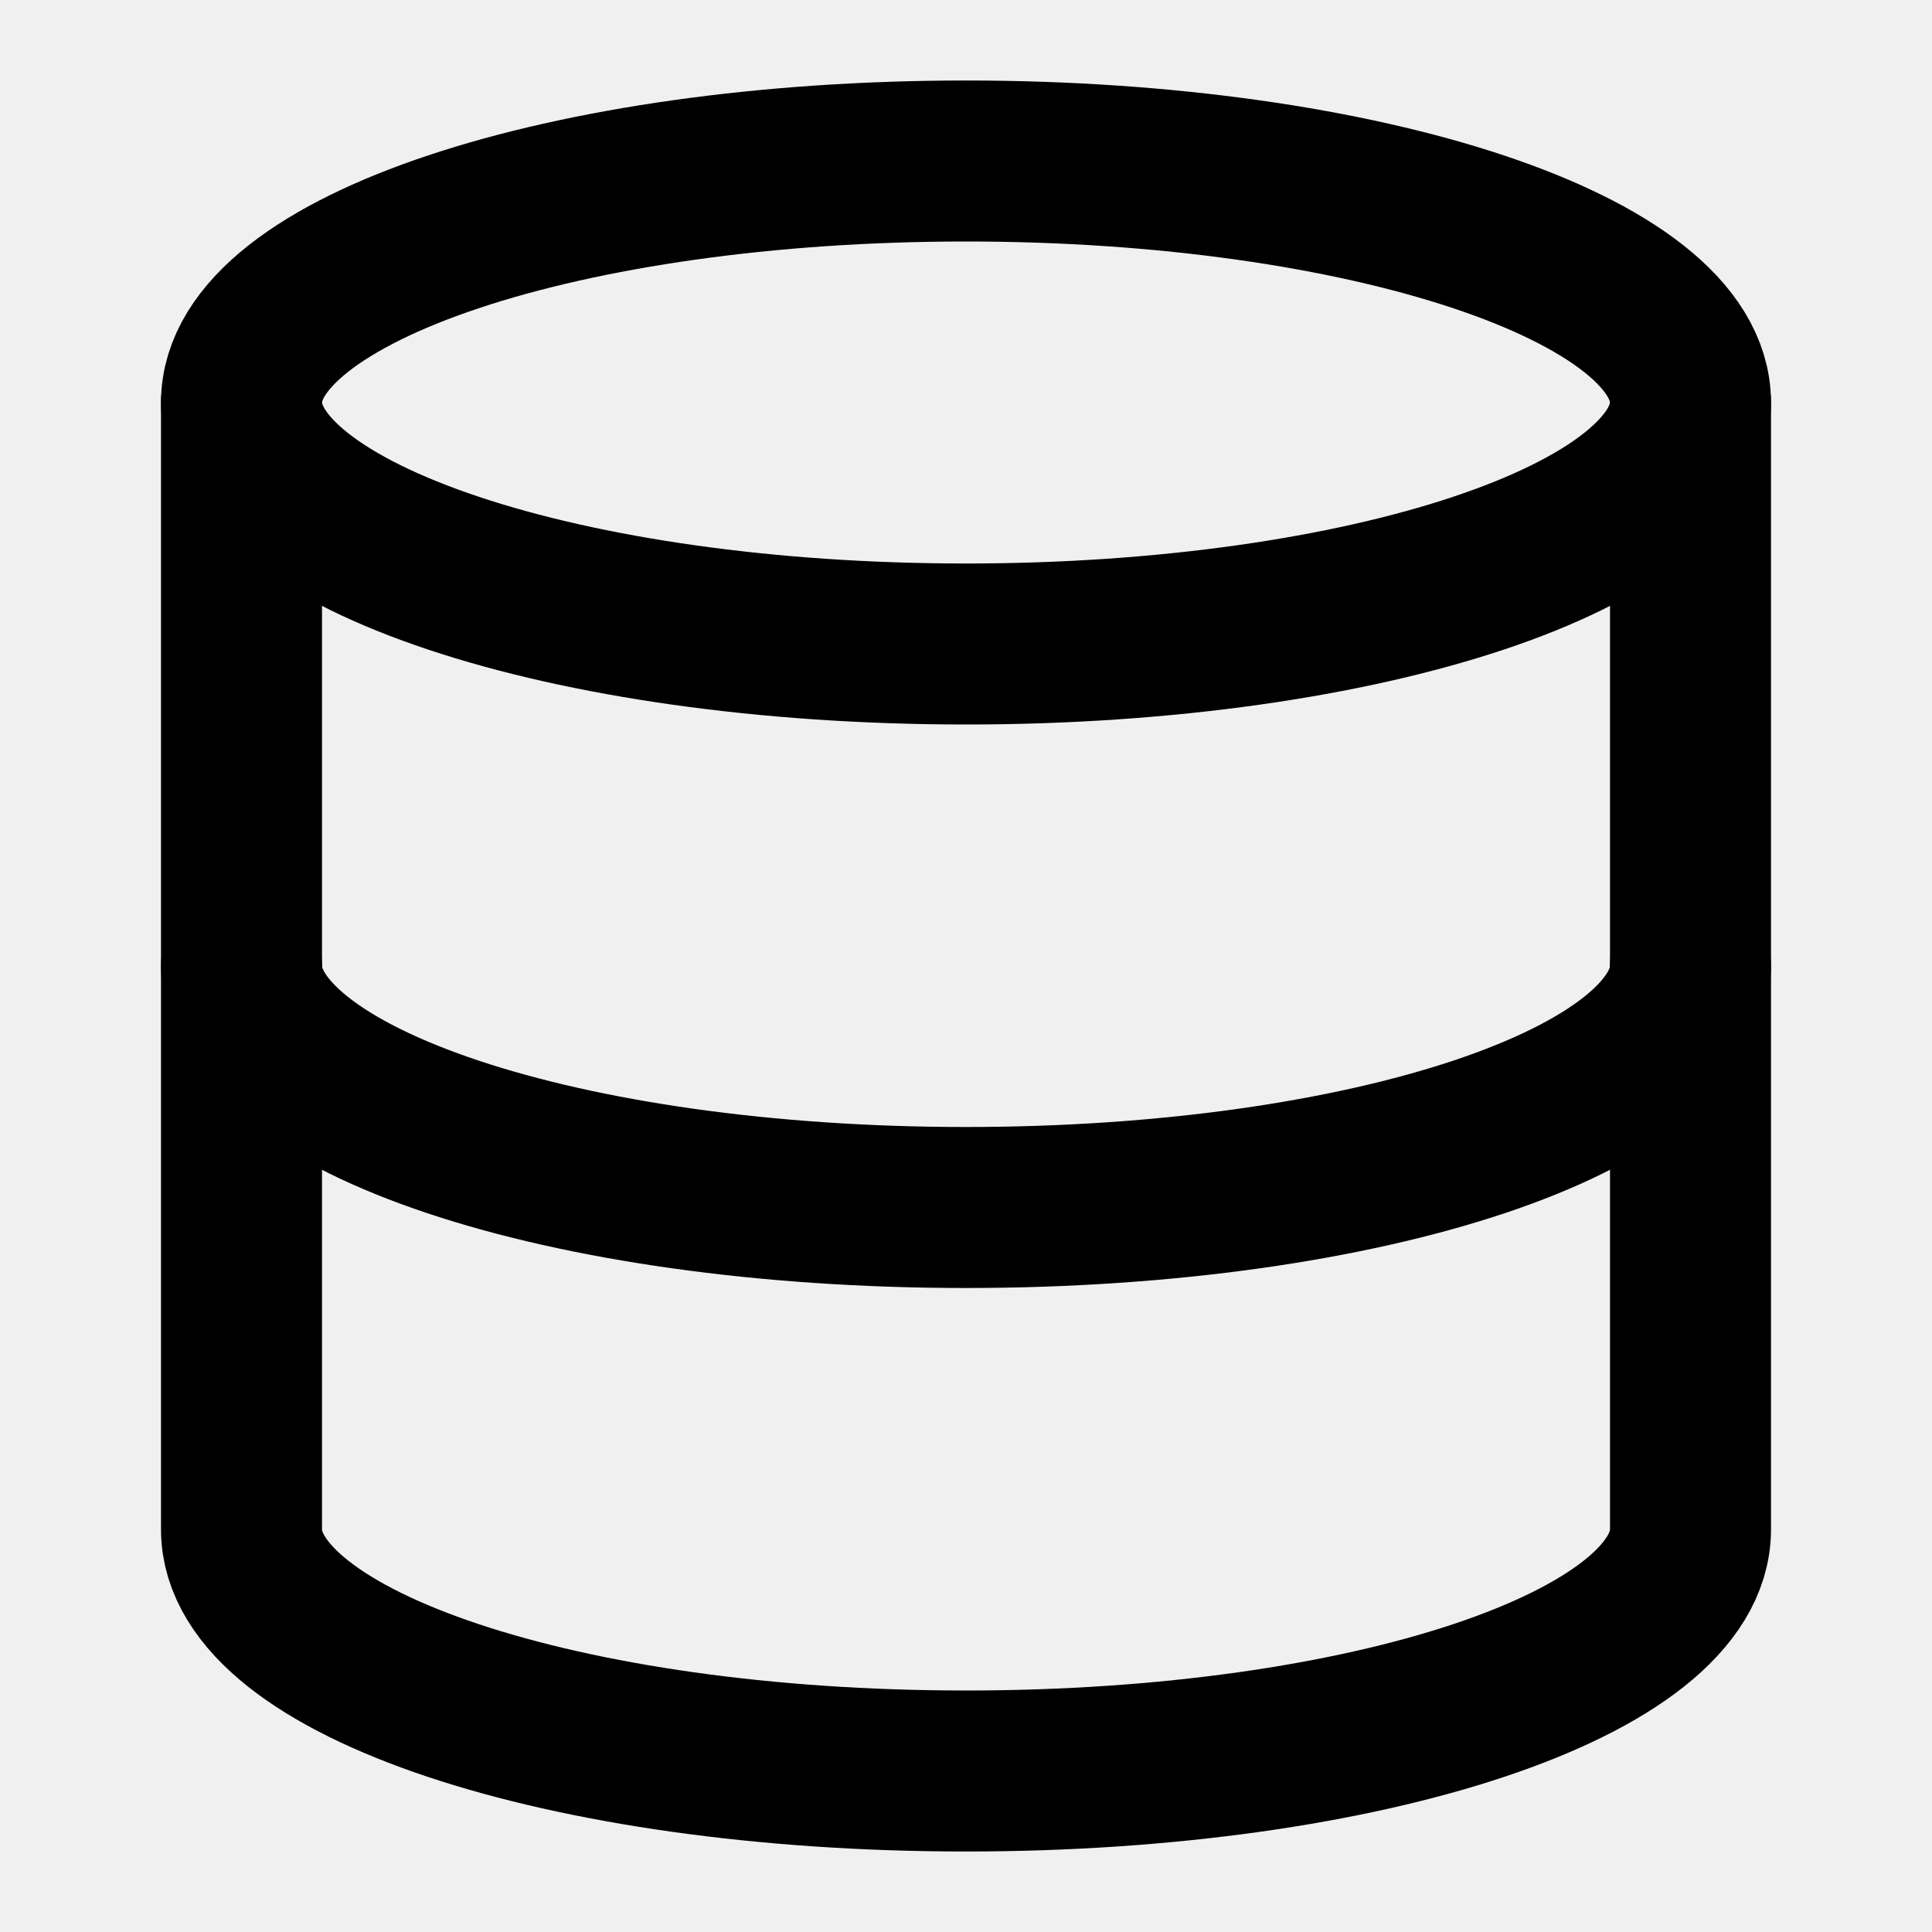
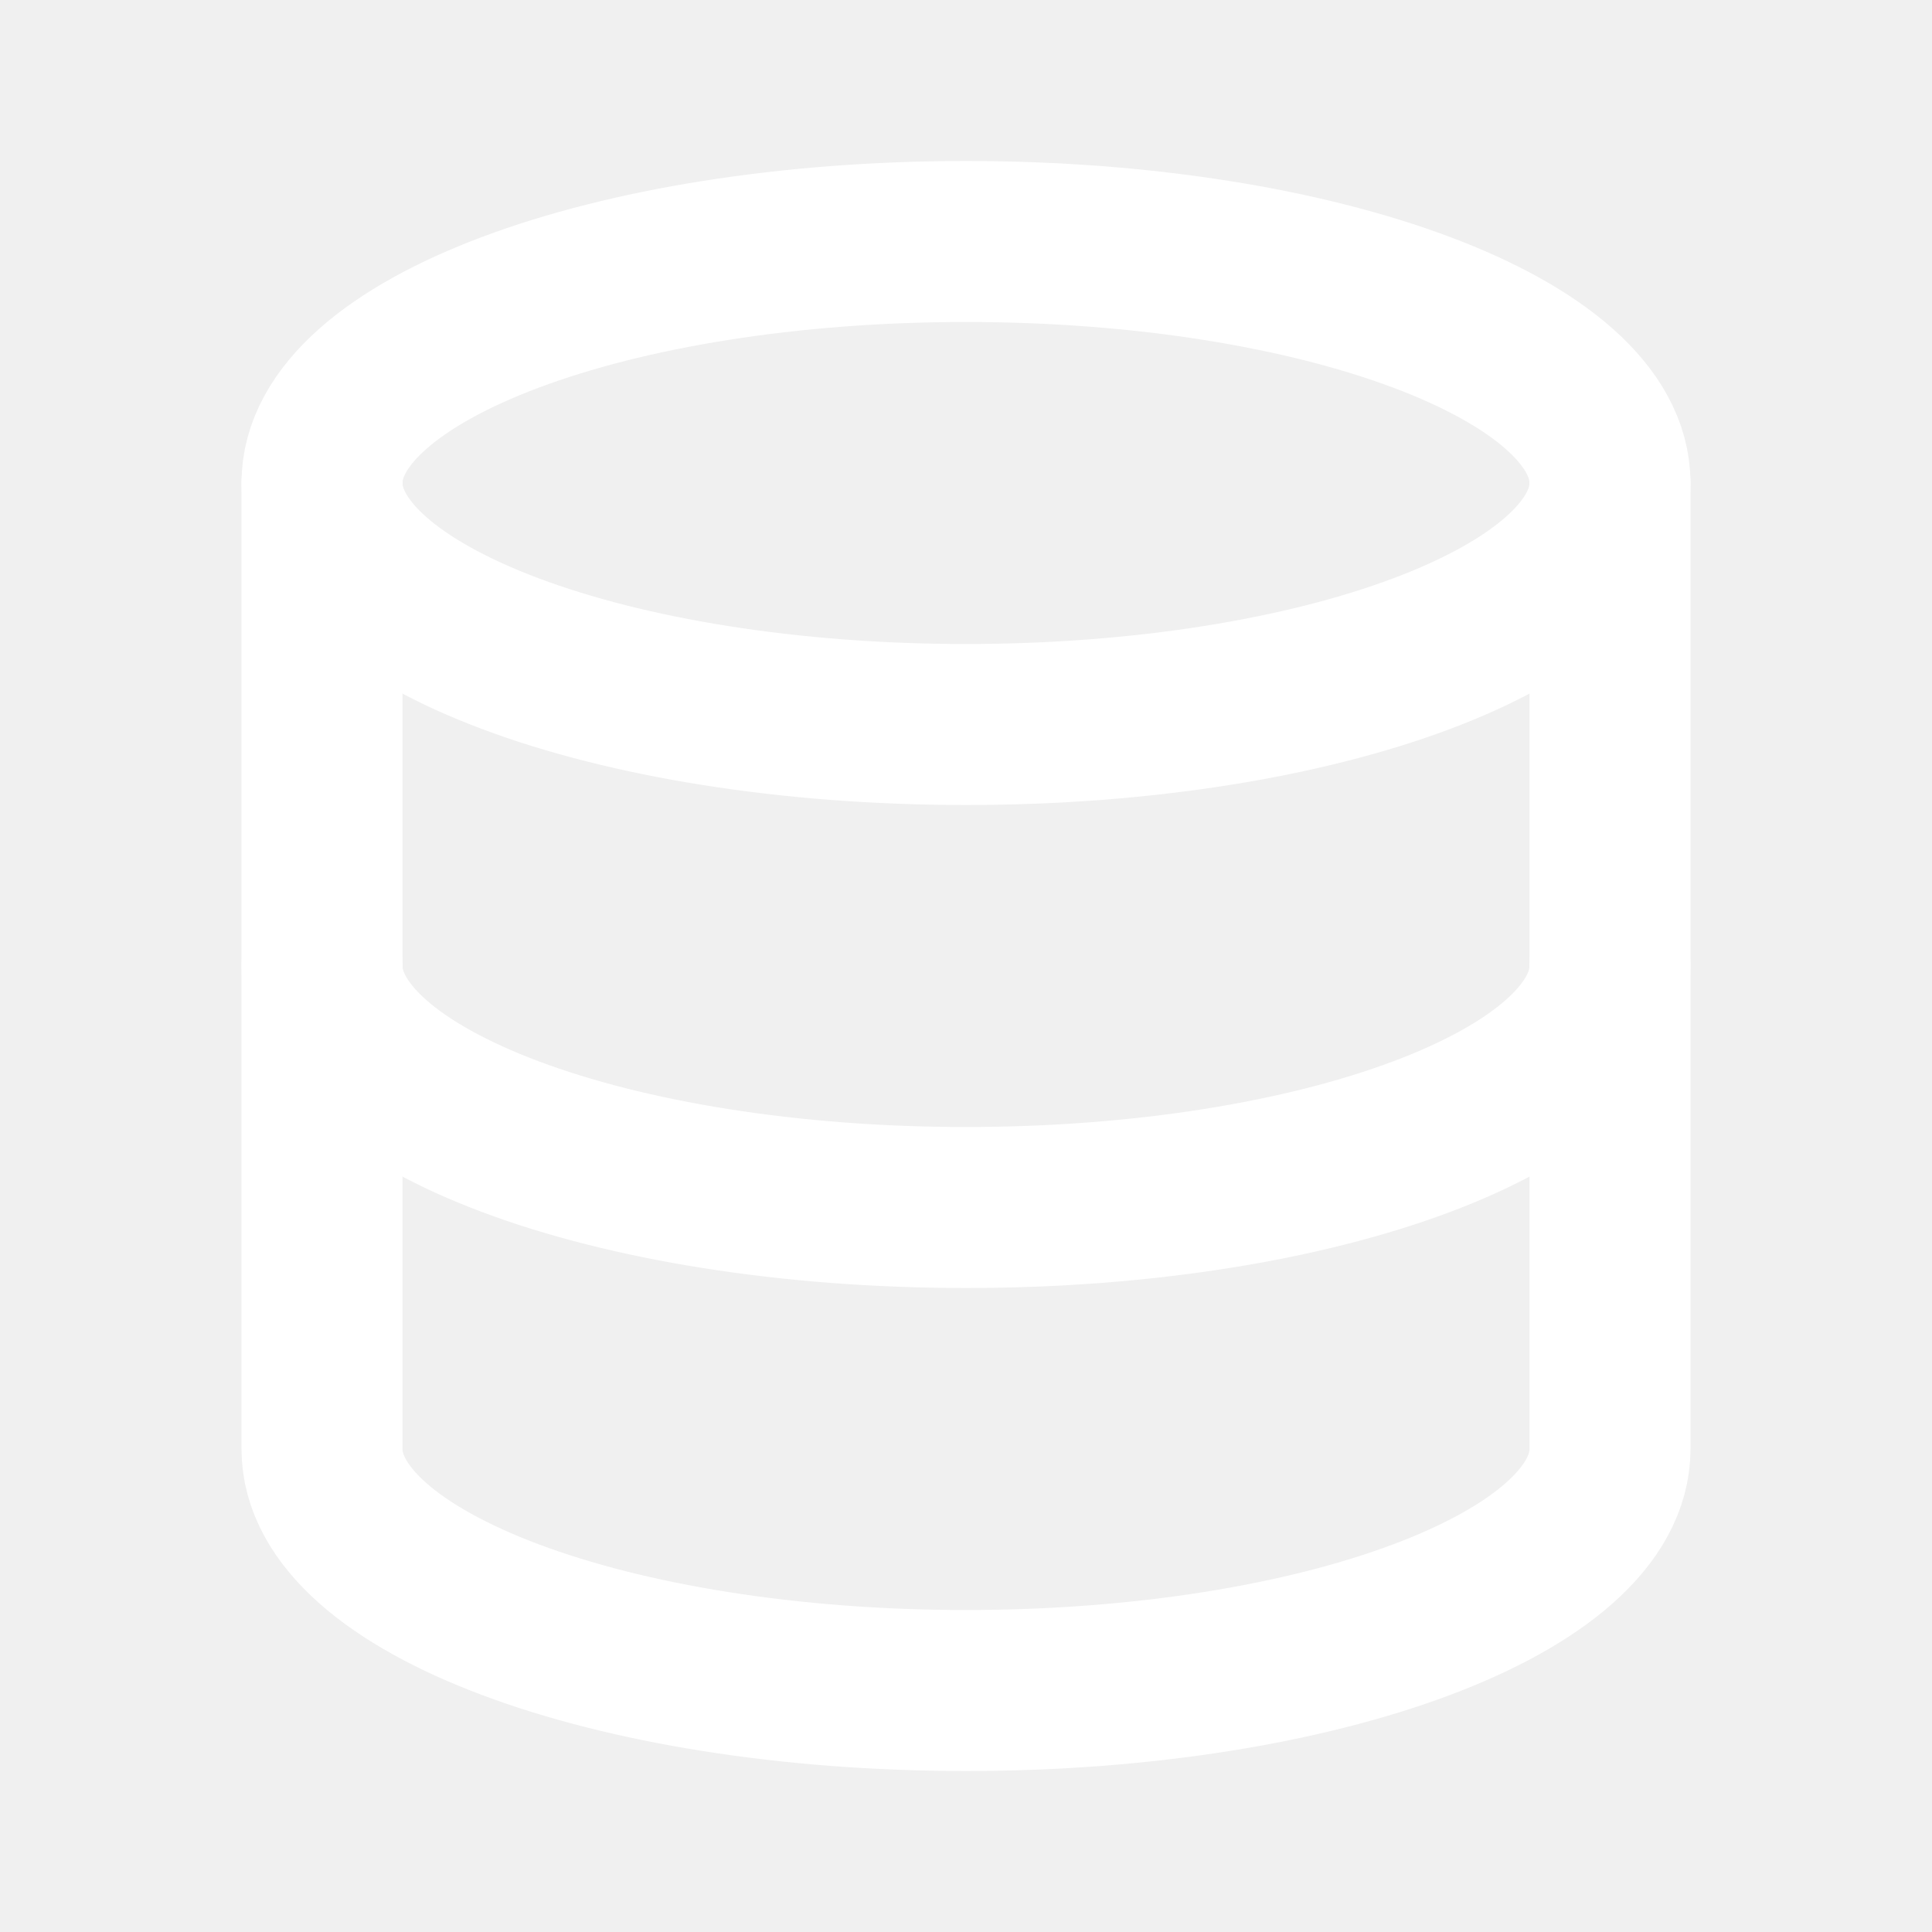
- <svg xmlns="http://www.w3.org/2000/svg" viewBox="0 0 24 24" fill="none" stroke="currentColor" stroke-width="2" stroke-linecap="round" stroke-linejoin="round">
-   <ellipse cx="12" cy="5" rx="9" ry="3" />
-   <path d="M21 12c0 1.66-4 3-9 3s-9-1.34-9-3" />
-   <path d="M3 5v14c0 1.66 4 3 9 3s9-1.34 9-3V5" />
+ <svg xmlns="http://www.w3.org/2000/svg" viewBox="0 0 24 24" fill="none" stroke="white" stroke-width="2" stroke-linecap="round" stroke-linejoin="round" class="icon icon-tabler icons-tabler-outline icon-tabler-database">
+   <path stroke="none" d="M0 0h24v24H0z" fill="none" />
+   <path d="M12 6m-8 0a8 3 0 1 0 16 0a8 3 0 1 0 -16 0" />
+   <path d="M4 6v6a8 3 0 0 0 16 0v-6" />
+   <path d="M4 12v6a8 3 0 0 0 16 0v-6" />
</svg>
